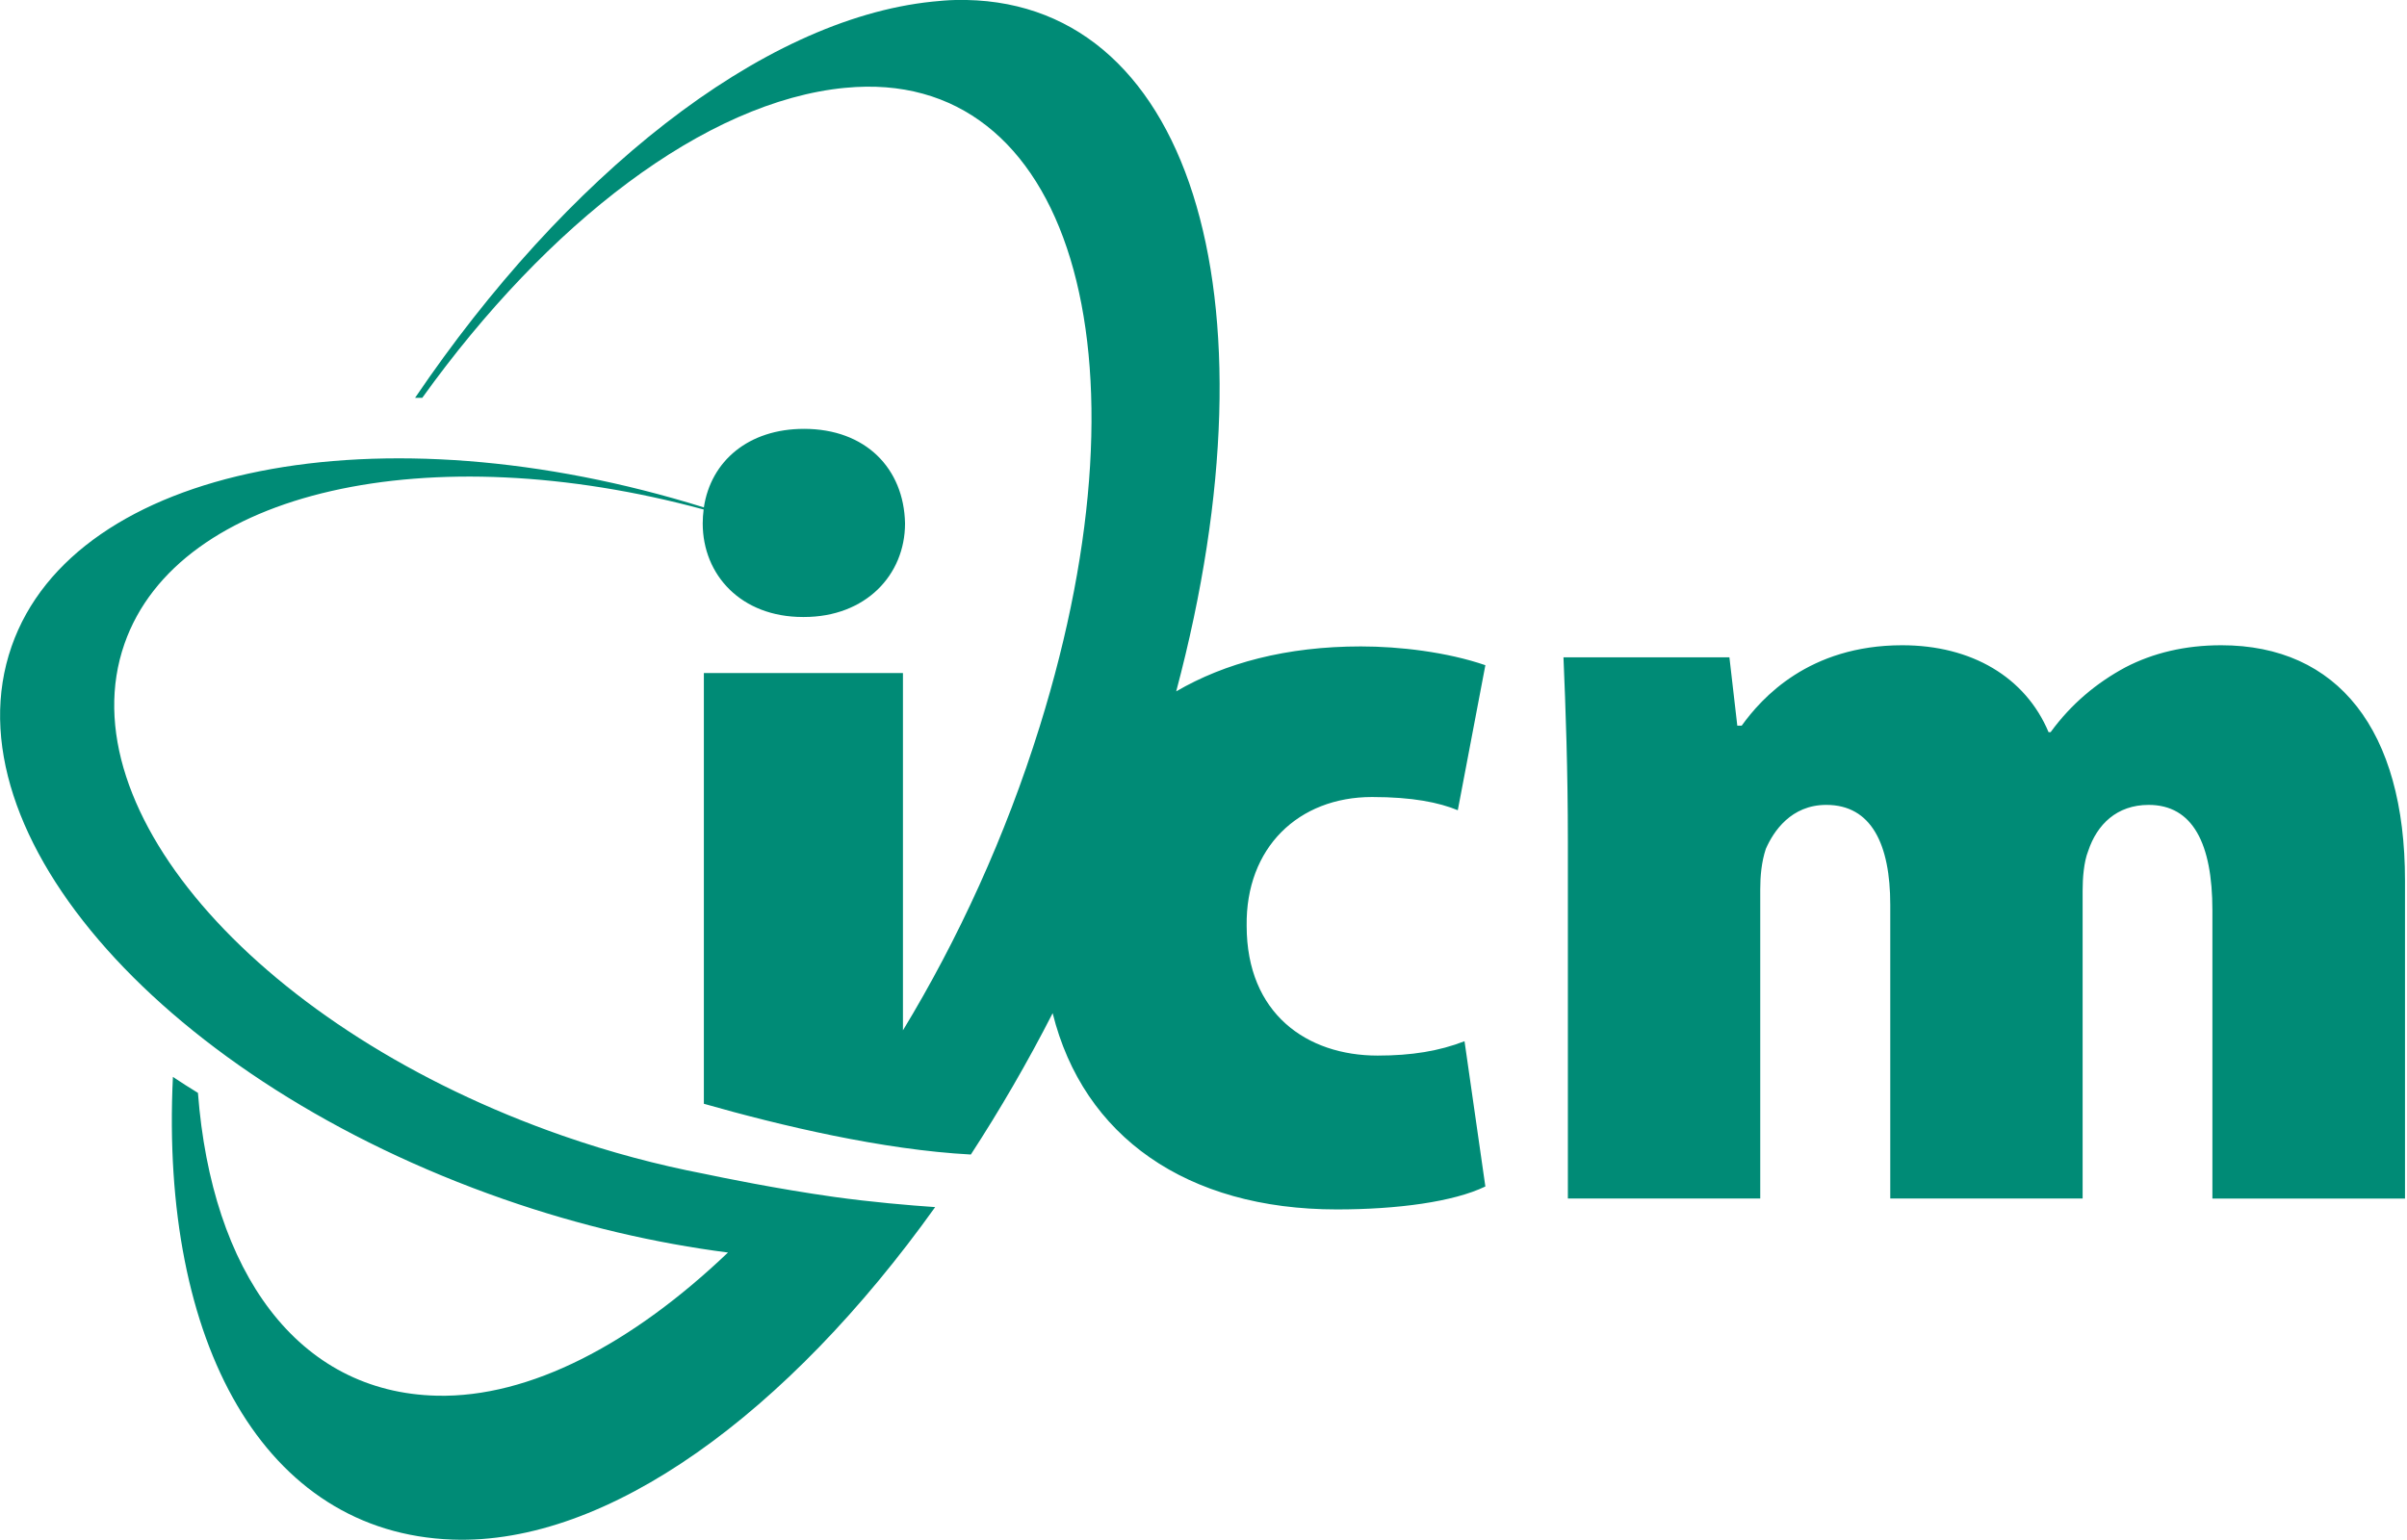
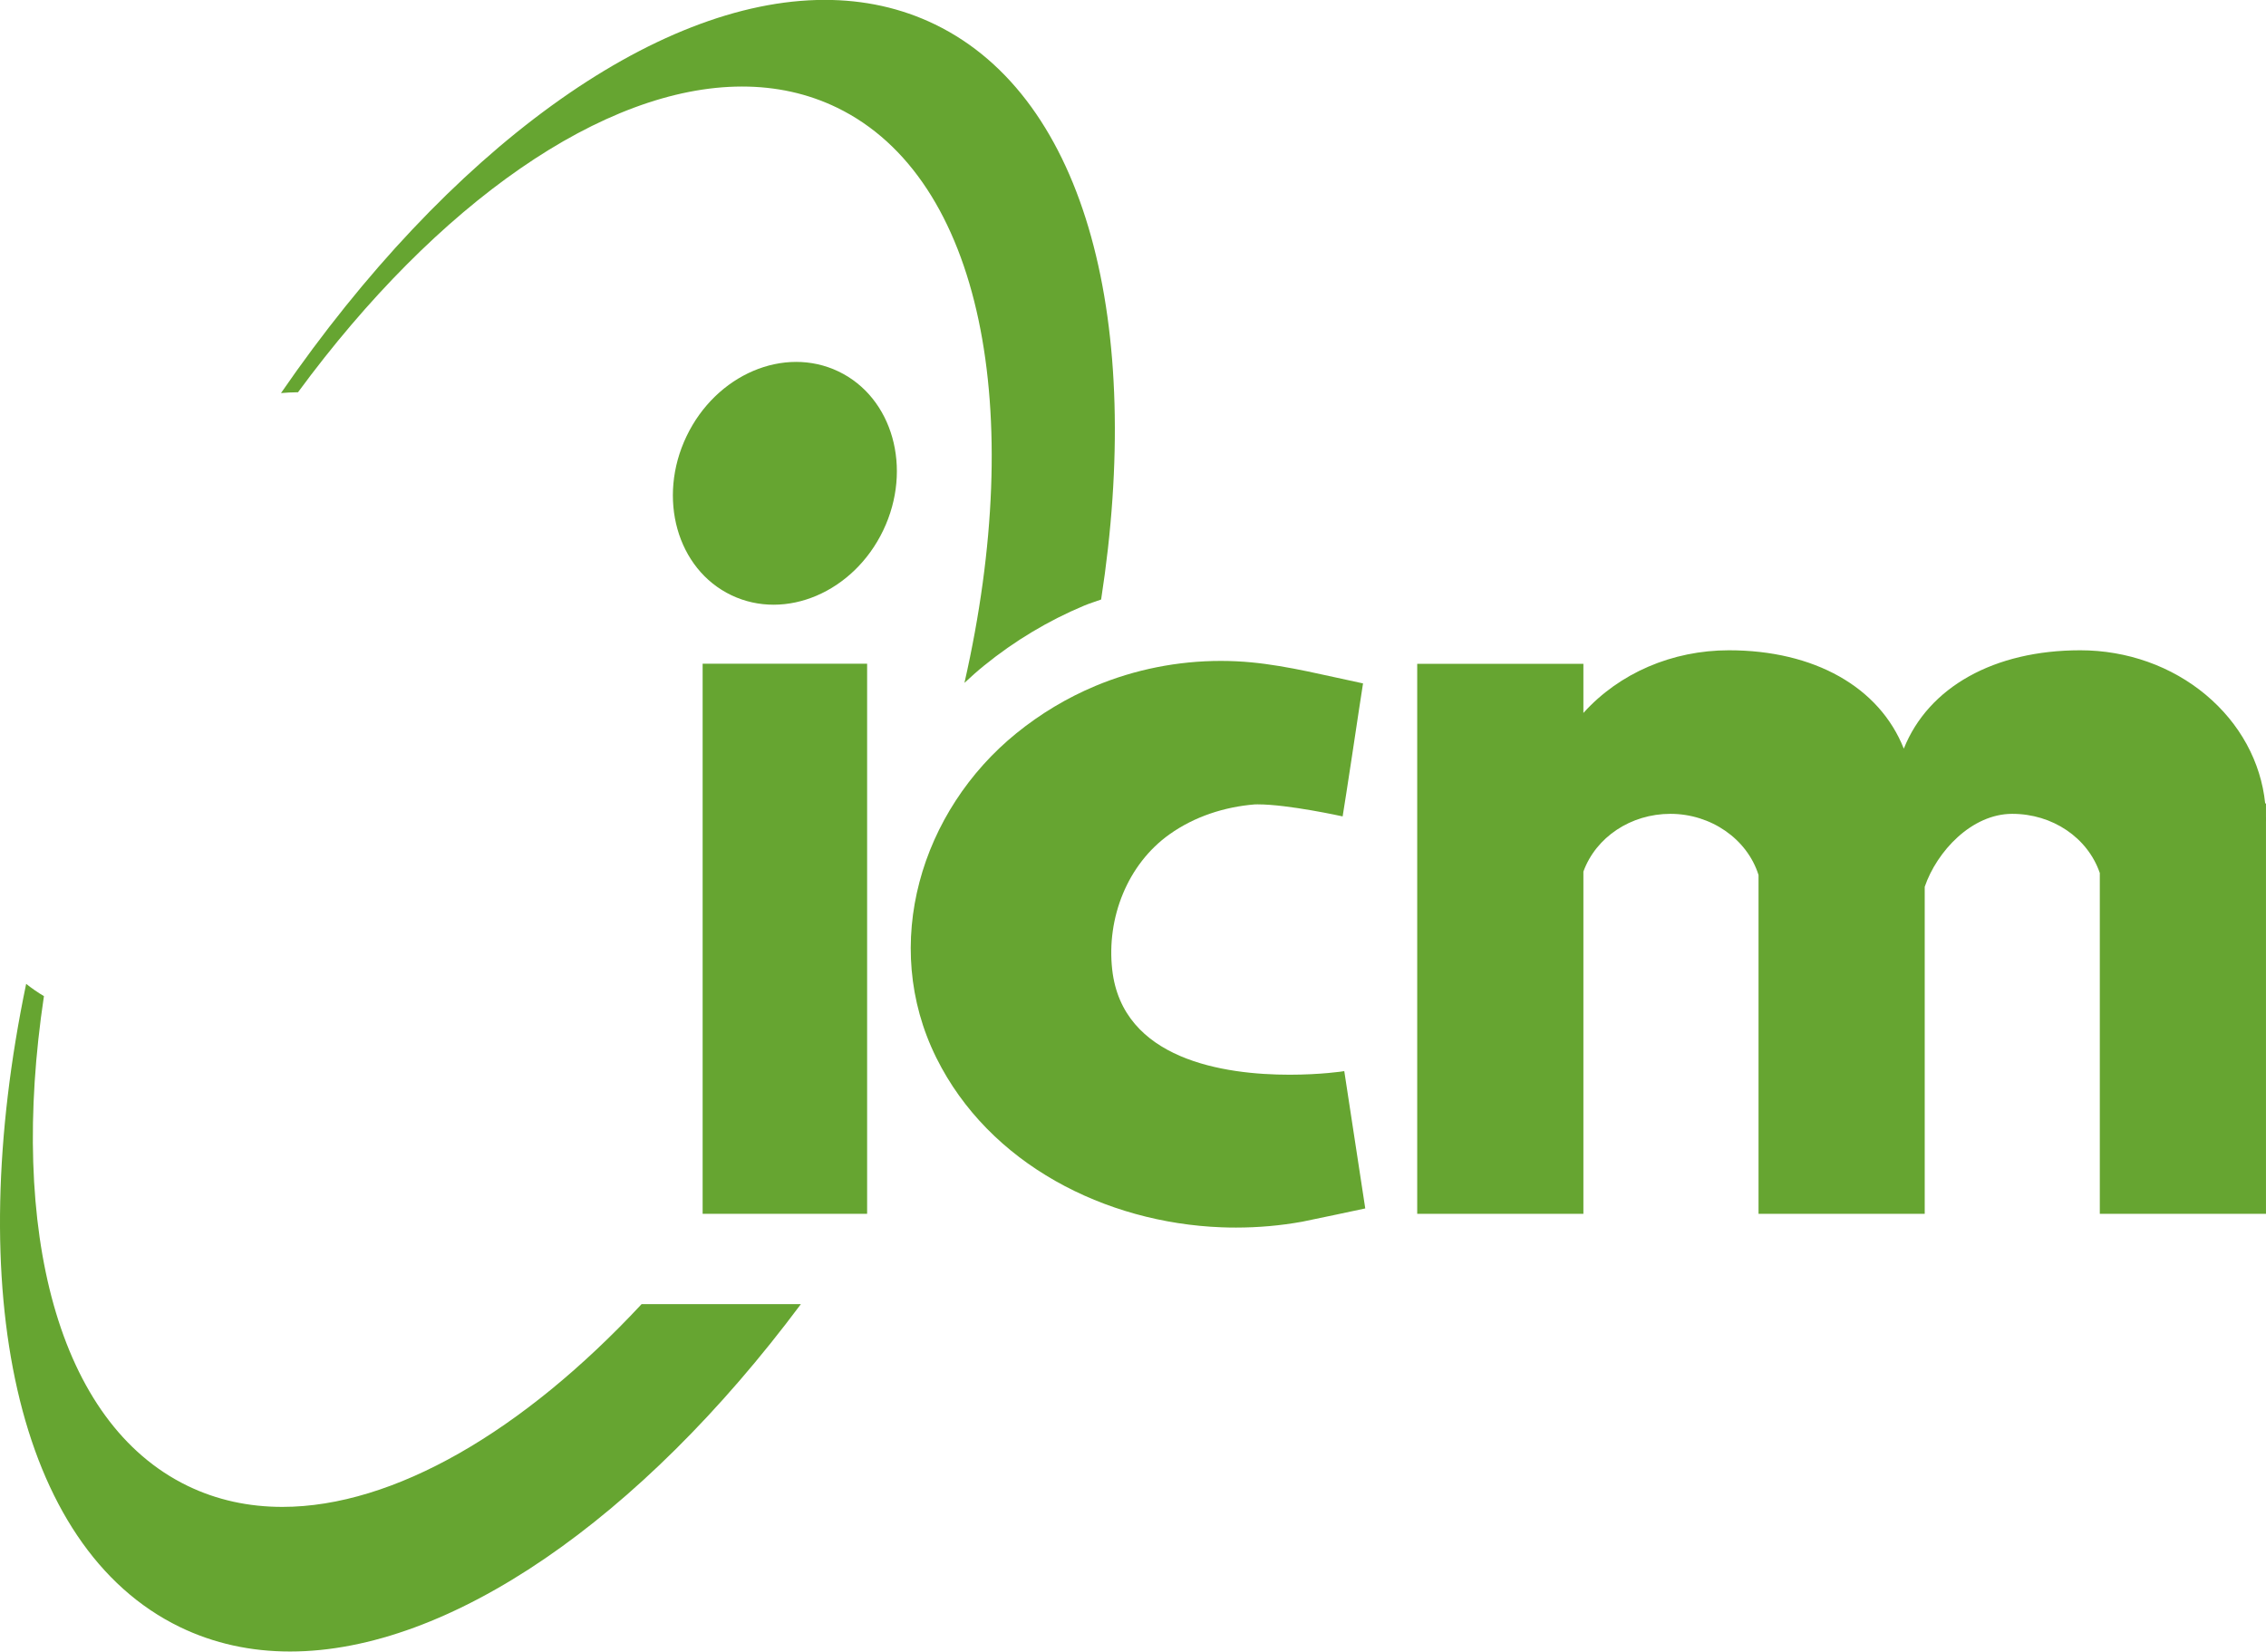
- <svg xmlns="http://www.w3.org/2000/svg" width="324.55" height="207.688" version="1.1" id="svg4">
-   <defs id="defs8" />
-   <path d="M128.813 0c-1.014.023-2.042.11-3.094.22-23.22 2.4-49.547 23.63-69.75 53.436.322 0 .644.01.968 0 16.892-23.532 38.168-39.998 57.03-41.812H114C144.2 8.932 155.916 47.502 140.188 98c-4.607 14.79-10.99 28.692-18.438 40.97V90.78H94.906v58.095c10.375 2.954 24.14 6.22 36 6.844 3.9-5.996 7.614-12.373 11.03-19.064 4.126 16.63 18.076 26.47 38.314 26.47 8.157 0 15.74-1.02 20.03-3.095l-2.81-19.593c-3.416 1.328-7.13 1.938-11.72 1.938-9.502 0-17.656-5.63-17.656-17.5-.145-10.532 6.97-17.375 16.906-17.375 5.493 0 9.032.743 11.563 1.78l3.718-19.56c-5.185-1.78-11.586-2.532-16.78-2.532-10.08 0-18.375 2.256-24.906 6.062 14.3-53.745 1.65-93.957-29.78-93.25zm-20.407 57.844c-7.47 0-12.55 4.328-13.5 10.593-43.677-13.63-84.84-5.634-93.344 18.75C-7.262 112.5 22.448 145.89 67.94 161.75c10.272 3.583 20.483 5.936 30.218 7.188-12.937 12.337-26.742 19.593-39.22 19.312-18.845-.426-30.397-16.707-32.248-40.844-1.15-.706-2.273-1.416-3.375-2.156C21.58 181.085 35.599 206.745 61 207.656c20.97.758 45.226-17.054 65.094-44.844-3.47-.238-8.606-.676-13.625-1.375-7.745-1.09-15.278-2.64-17.564-3.125-6.232-1.2-12.61-2.886-19.03-5.125-40.49-14.116-66.95-43.815-59.095-66.343C24.023 66.07 57.908 58.68 94.876 68.72c-.076.612-.125 1.226-.125 1.874 0 6.972 5.194 12.625 13.5 12.625h.156c8.306 0 13.625-5.654 13.625-12.626-.148-7.416-5.318-12.75-13.624-12.75zM256.5 87.03c-12.616 0-18.982 7.133-21.656 10.845h-.594l-1.063-9.22h-22.375c.29 6.83.594 15.146.594 24.94v48.06h25.938V119.97c0-1.78.16-3.69.75-5.47 1.037-2.376 3.412-5.938 8.156-5.938 6.086 0 8.625 5.314 8.625 13.47v39.624h25.938v-41.53c0-1.635.154-3.863.75-5.345 1.182-3.566 3.847-6.218 8.156-6.218 5.925 0 8.592 5.177 8.592 14.22v38.874h25.97V118.78c0-20.323-9.063-31.75-24.782-31.75-4.895 0-9.194 1.046-12.906 2.97-3.858 2.078-7.276 4.892-10.094 8.75h-.28c-3.118-7.417-10.38-11.72-19.72-11.72z" fill="#008b76" id="path2" />
+ <svg xmlns="http://www.w3.org/2000/svg" viewBox="0 0 140.213 102.213" height="102.213" width="140.213" xml:space="preserve" id="svg2" version="1.1">
+   <defs id="defs6" />
+   <g transform="matrix(1.333333,0,0,-1.333333,0,102.2133)" id="g10">
+     <g transform="scale(0.1)" id="g12">
+       <path id="path14" style="fill:#66a531;fill-opacity:1;fill-rule:nonzero;stroke:none" d="m 1051.61,386.898 c -0.01,0.141 -0.02,0.286 -0.02,0.418 v 6.336 h -0.37 c -1.97,19.297 -11.73,37.172 -27.49,50.379 -15.96,13.367 -36.667,20.723 -58.332,20.723 -39.929,0 -70.457,-17.043 -81.89,-45.664 -11.34,28.621 -41.574,45.664 -81.145,45.664 -26.328,0 -50.879,-10.586 -67.547,-29.098 V 458.48 H 657.695 V 203.172 h 77.121 v 158.859 c 5.848,16.035 22.059,26.801 40.372,26.801 18.843,0 35.652,-11.672 40.906,-28.394 V 203.172 h 77.121 V 354.98 c 5.633,16.418 21.765,33.852 40.625,33.852 18.672,0 34.988,-11.031 40.633,-27.457 V 203.172 h 77.117 v 182.125 c 0,0.156 0.02,0.312 0.02,0.465 0.02,0.195 0.03,0.39 0.03,0.586 0,0.183 -0.01,0.371 -0.03,0.55" />
+       <path id="path16" style="fill:#66a531;fill-opacity:1;fill-rule:nonzero;stroke:none" d="m 138.281,584.5 c 64.586,87.844 141.91,141.922 206.114,141.93 15.601,0 30.41,-3.18 44.078,-9.813 67.511,-32.801 87.816,-140.828 59.105,-266.992 2.985,2.797 6.039,5.523 9.238,8.117 14.02,11.363 29.637,20.762 46.286,27.727 2.586,1.082 5.273,1.883 7.906,2.851 19.722,127.524 -6.422,232.618 -77.031,266.918 -15.903,7.719 -33.118,11.418 -51.25,11.41 -78.879,-0.007 -174.856,-69.964 -252.321,-182.503 2.477,0.191 4.953,0.371 7.559,0.371 0.105,0 0.211,-0.016 0.316,-0.016" />
+       <path id="path18" style="fill:#66a531;fill-opacity:1;fill-rule:nonzero;stroke:none" d="m 566.527,459.816 c -19.918,0 -39.832,-3.933 -58.207,-11.625 -13.172,-5.511 -25.531,-12.949 -36.625,-21.941 -44.336,-35.957 -63.257,-98.027 -37.179,-150.625 24.562,-49.543 78.547,-76.652 132.324,-78.711 2.258,-0.09 4.508,-0.129 6.765,-0.129 10.301,0 20.614,0.899 30.758,2.735 2.793,0.5 29.223,6.152 29.223,6.152 l -9.738,63.73 h -0.032 c -0.339,-0.097 -10.906,-1.66 -25.332,-1.66 -30.343,0 -77.66,6.906 -82.339,48.821 -2.668,23.894 7.023,48.851 26.625,62.781 11.585,8.242 25.523,12.746 39.64,13.875 0.422,0.008 0.863,0.011 1.301,0.011 14.187,0 39.375,-5.589 39.375,-5.589 0,0 3,18.785 4.375,28.199 1.562,10.719 5.09,33.539 5.09,33.539 -16.914,3.535 -34.731,8.152 -51.887,9.773 -4.695,0.446 -9.418,0.664 -14.137,0.664" />
+       <path id="path20" style="fill:#66a531;fill-opacity:1;fill-rule:nonzero;stroke:none" d="m 409.883,520.418 c -13.727,-28.68 -45.281,-42.156 -70.488,-30.098 -25.211,12.063 -34.516,45.094 -20.79,73.778 13.723,28.683 45.282,42.156 70.493,30.093 25.203,-12.058 34.511,-45.089 20.785,-73.773" />
+       <path id="path22" style="fill:#66a531;fill-opacity:1;fill-rule:nonzero;stroke:none" d="M 402.41,203.172 H 326.078 V 458.52 H 402.41 V 203.172" />
+       <path id="path24" style="fill:#66a531;fill-opacity:1;fill-rule:nonzero;stroke:none" d="M 297.75,161.25 C 242.637,102.07 182.605,67.129 131.039,67.129 c -15.594,0 -30.402,3.172 -44.07,9.812 C 26.66,106.238 4.066,195.566 20.391,304.219 c -2.926,1.719 -5.652,3.64 -8.25,5.691 C -17.328,168.379 7.016,48.504 83.379,11.414 99.273,3.691 116.488,0 134.625,0 208.398,0 297.113,61.27 371.676,161.25 H 297.75" />
+     </g>
+   </g>
</svg>
